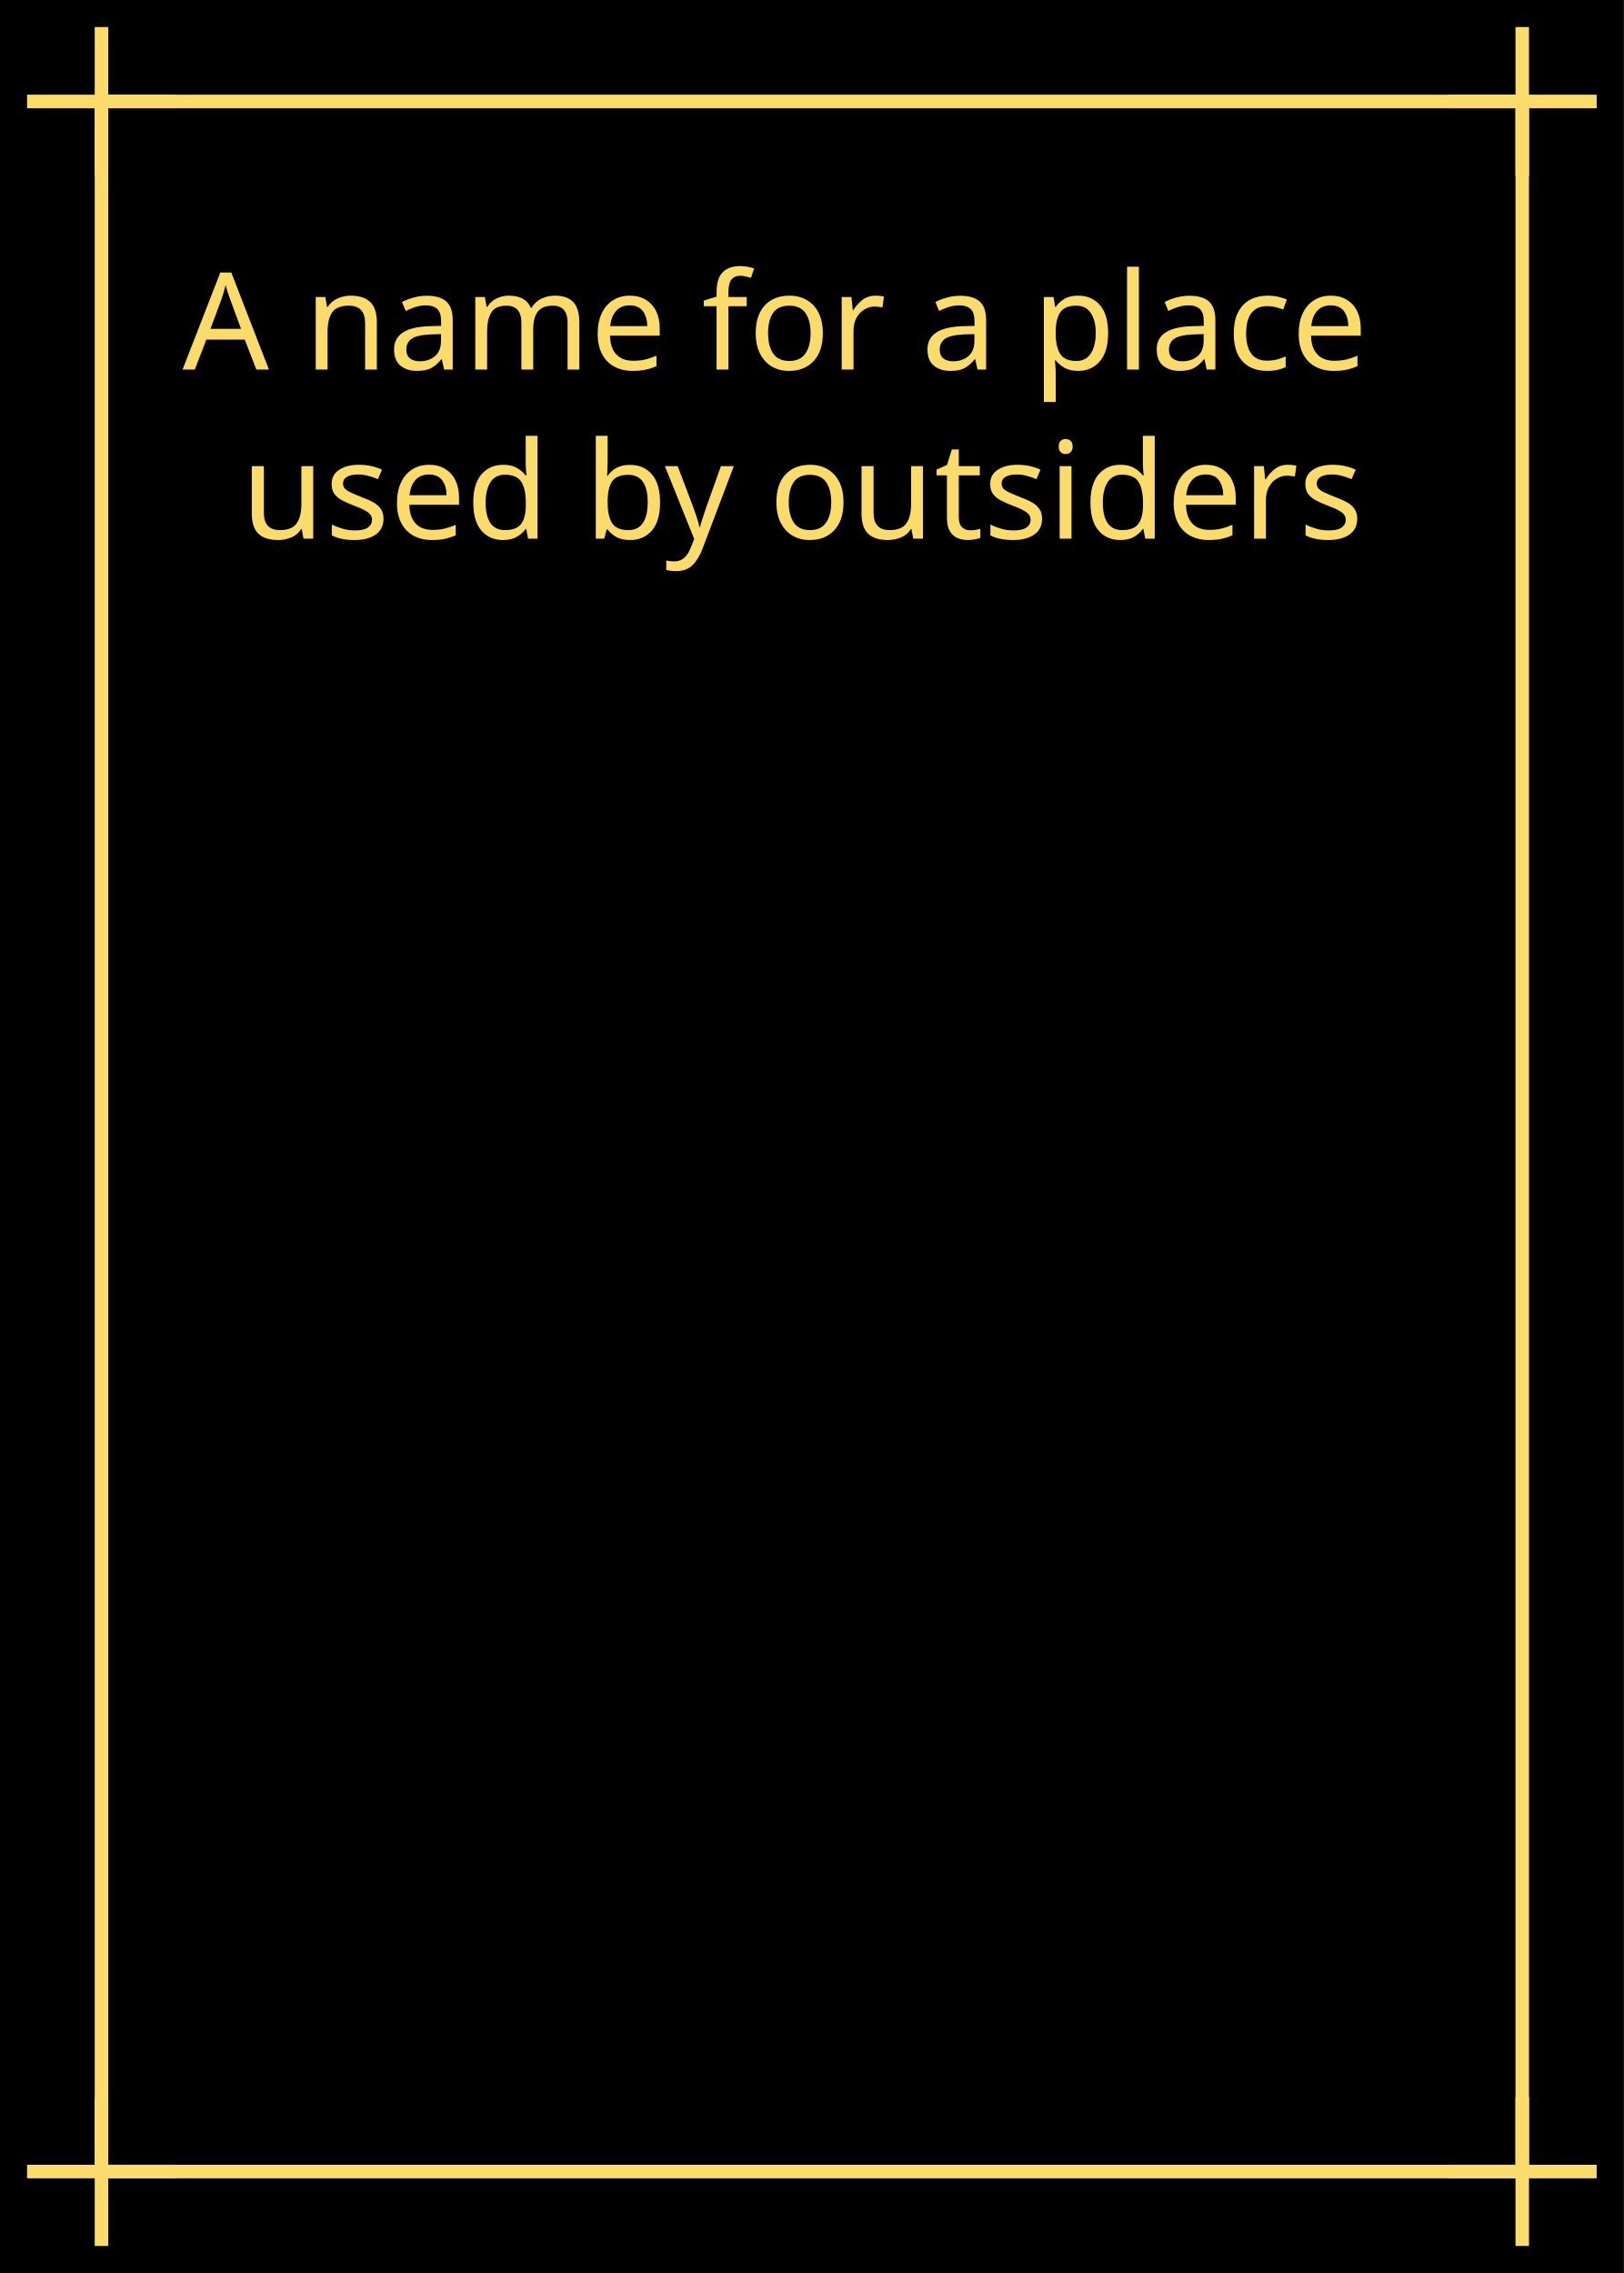
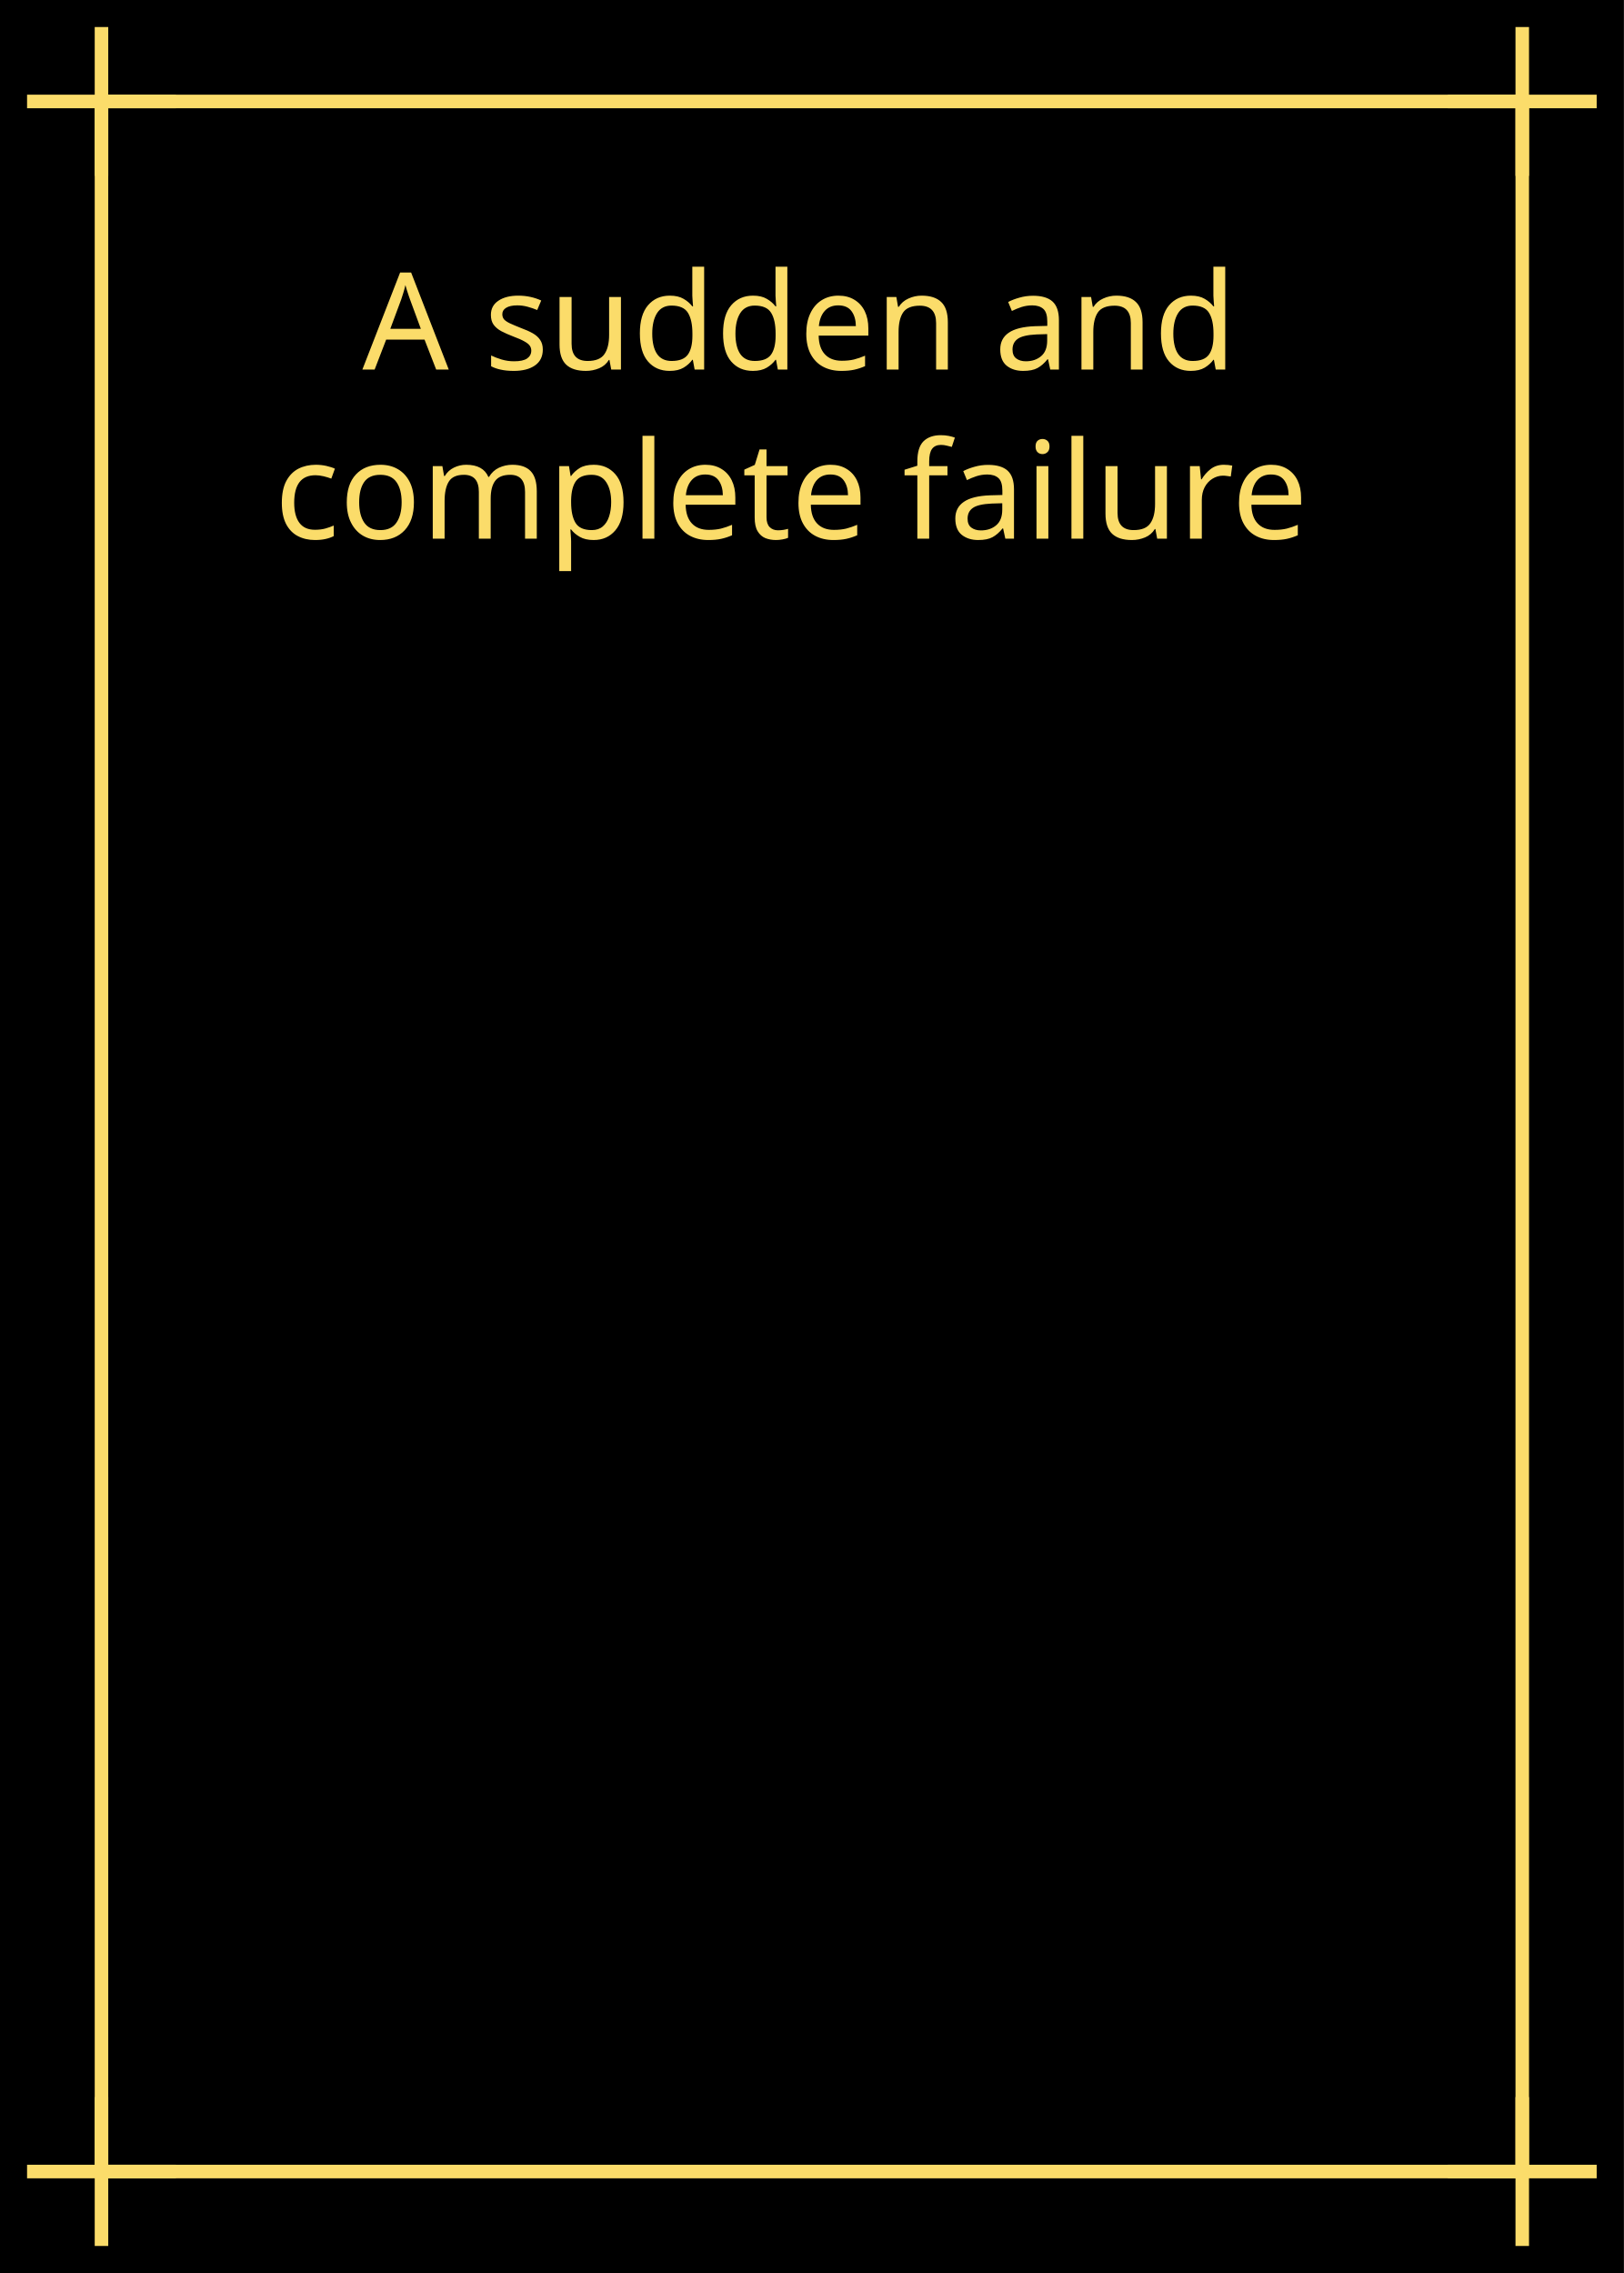
<svg xmlns="http://www.w3.org/2000/svg" width="2.5in" height="3.5in" viewBox="0 0 240 336" version="1.2" baseProfile="tiny">
  <defs>
</defs>
  <g fill="none" stroke="black" stroke-width="1" fill-rule="evenodd" stroke-linecap="square" stroke-linejoin="bevel">
    <g fill="#000000" fill-opacity="1" stroke="none" transform="matrix(1,0,0,1,0,0)" font-family=".AppleSystemUIFont" font-size="17.333" font-weight="400" font-style="normal">
      <rect x="0" y="0" width="240" height="336" />
    </g>
    <g fill="#000000" fill-opacity="1" stroke="none" transform="matrix(1,0,0,1,0,0)" font-family=".AppleSystemUIFont" font-size="17.333" font-weight="400" font-style="normal">
      <rect x="0" y="0" width="240" height="336" />
    </g>
    <g fill="#000000" fill-opacity="1" stroke="#fbdc6a" stroke-opacity="1" stroke-width="2" stroke-linecap="square" stroke-linejoin="bevel" transform="matrix(1,0,0,1,0,0)" font-family=".AppleSystemUIFont" font-size="17.333" font-weight="400" font-style="normal">
      <rect x="15" y="15" width="210" height="306" />
      <polyline fill="none" vector-effect="none" points="5,15 25,15 " />
      <polyline fill="none" vector-effect="none" points="15,5 15,25 " />
      <polyline fill="none" vector-effect="none" points="215,15 235,15 " />
      <polyline fill="none" vector-effect="none" points="225,5 225,25 " />
      <polyline fill="none" vector-effect="none" points="5,321 25,321 " />
      <polyline fill="none" vector-effect="none" points="15,311 15,331 " />
      <polyline fill="none" vector-effect="none" points="215,321 235,321 " />
      <polyline fill="none" vector-effect="none" points="225,311 225,331 " />
    </g>
    <g fill="#000000" fill-opacity="1" stroke="#fbdc6a" stroke-opacity="1" stroke-width="1" stroke-linecap="square" stroke-linejoin="bevel" transform="matrix(1,0,0,1,0,0)" font-family="Arbutus Slab" font-size="20" font-weight="400" font-style="normal">
-       <text fill="#fbdc6a" fill-opacity="1" stroke="none" xml:space="preserve" x="26.984" y="54.625" font-family="Arbutus Slab" font-size="20" font-weight="400" font-style="normal">A name for a place</text>
-       <text fill="#fbdc6a" fill-opacity="1" stroke="none" xml:space="preserve" x="35.641" y="79.625" font-family="Arbutus Slab" font-size="20" font-weight="400" font-style="normal">used by outsiders</text>
+       <text fill="#fbdc6a" fill-opacity="1" stroke="none" xml:space="preserve" x="53.562" y="54.625" font-family="Arbutus Slab" font-size="20" font-weight="400" font-style="normal">A sudden and</text>
+       <text fill="#fbdc6a" fill-opacity="1" stroke="none" xml:space="preserve" x="40.562" y="79.625" font-family="Arbutus Slab" font-size="20" font-weight="400" font-style="normal">complete failure</text>
    </g>
  </g>
</svg>
